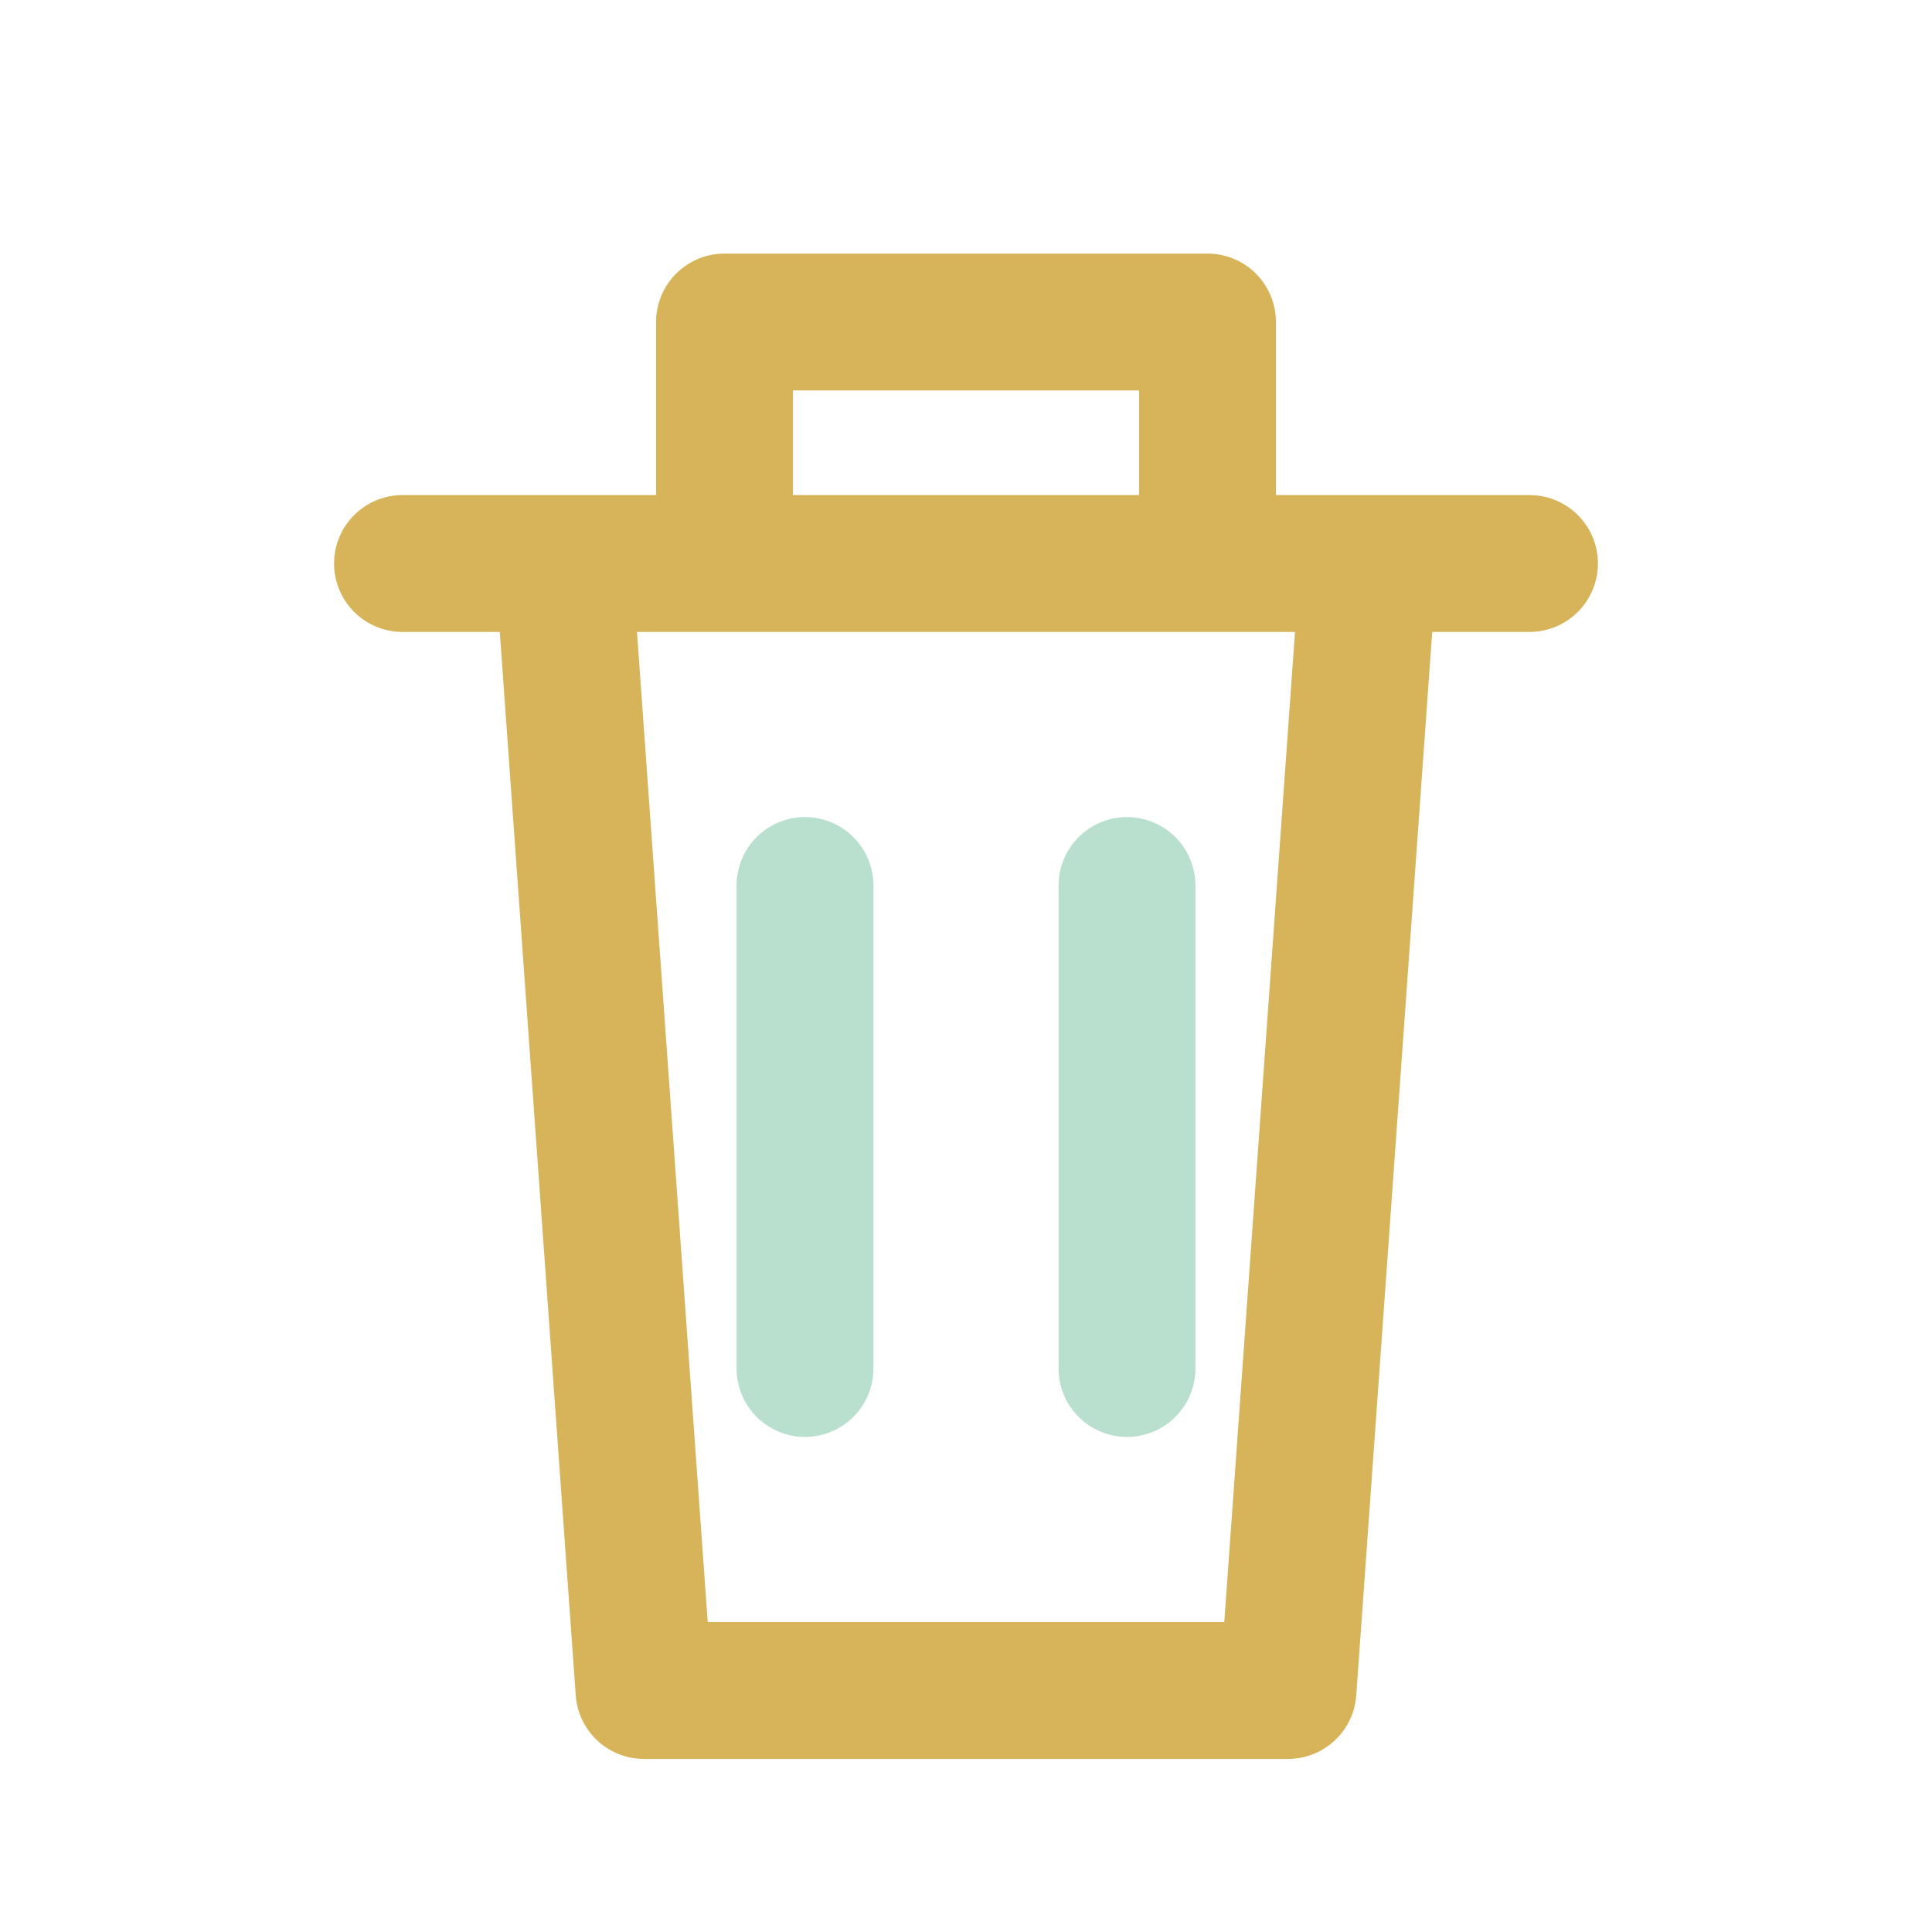
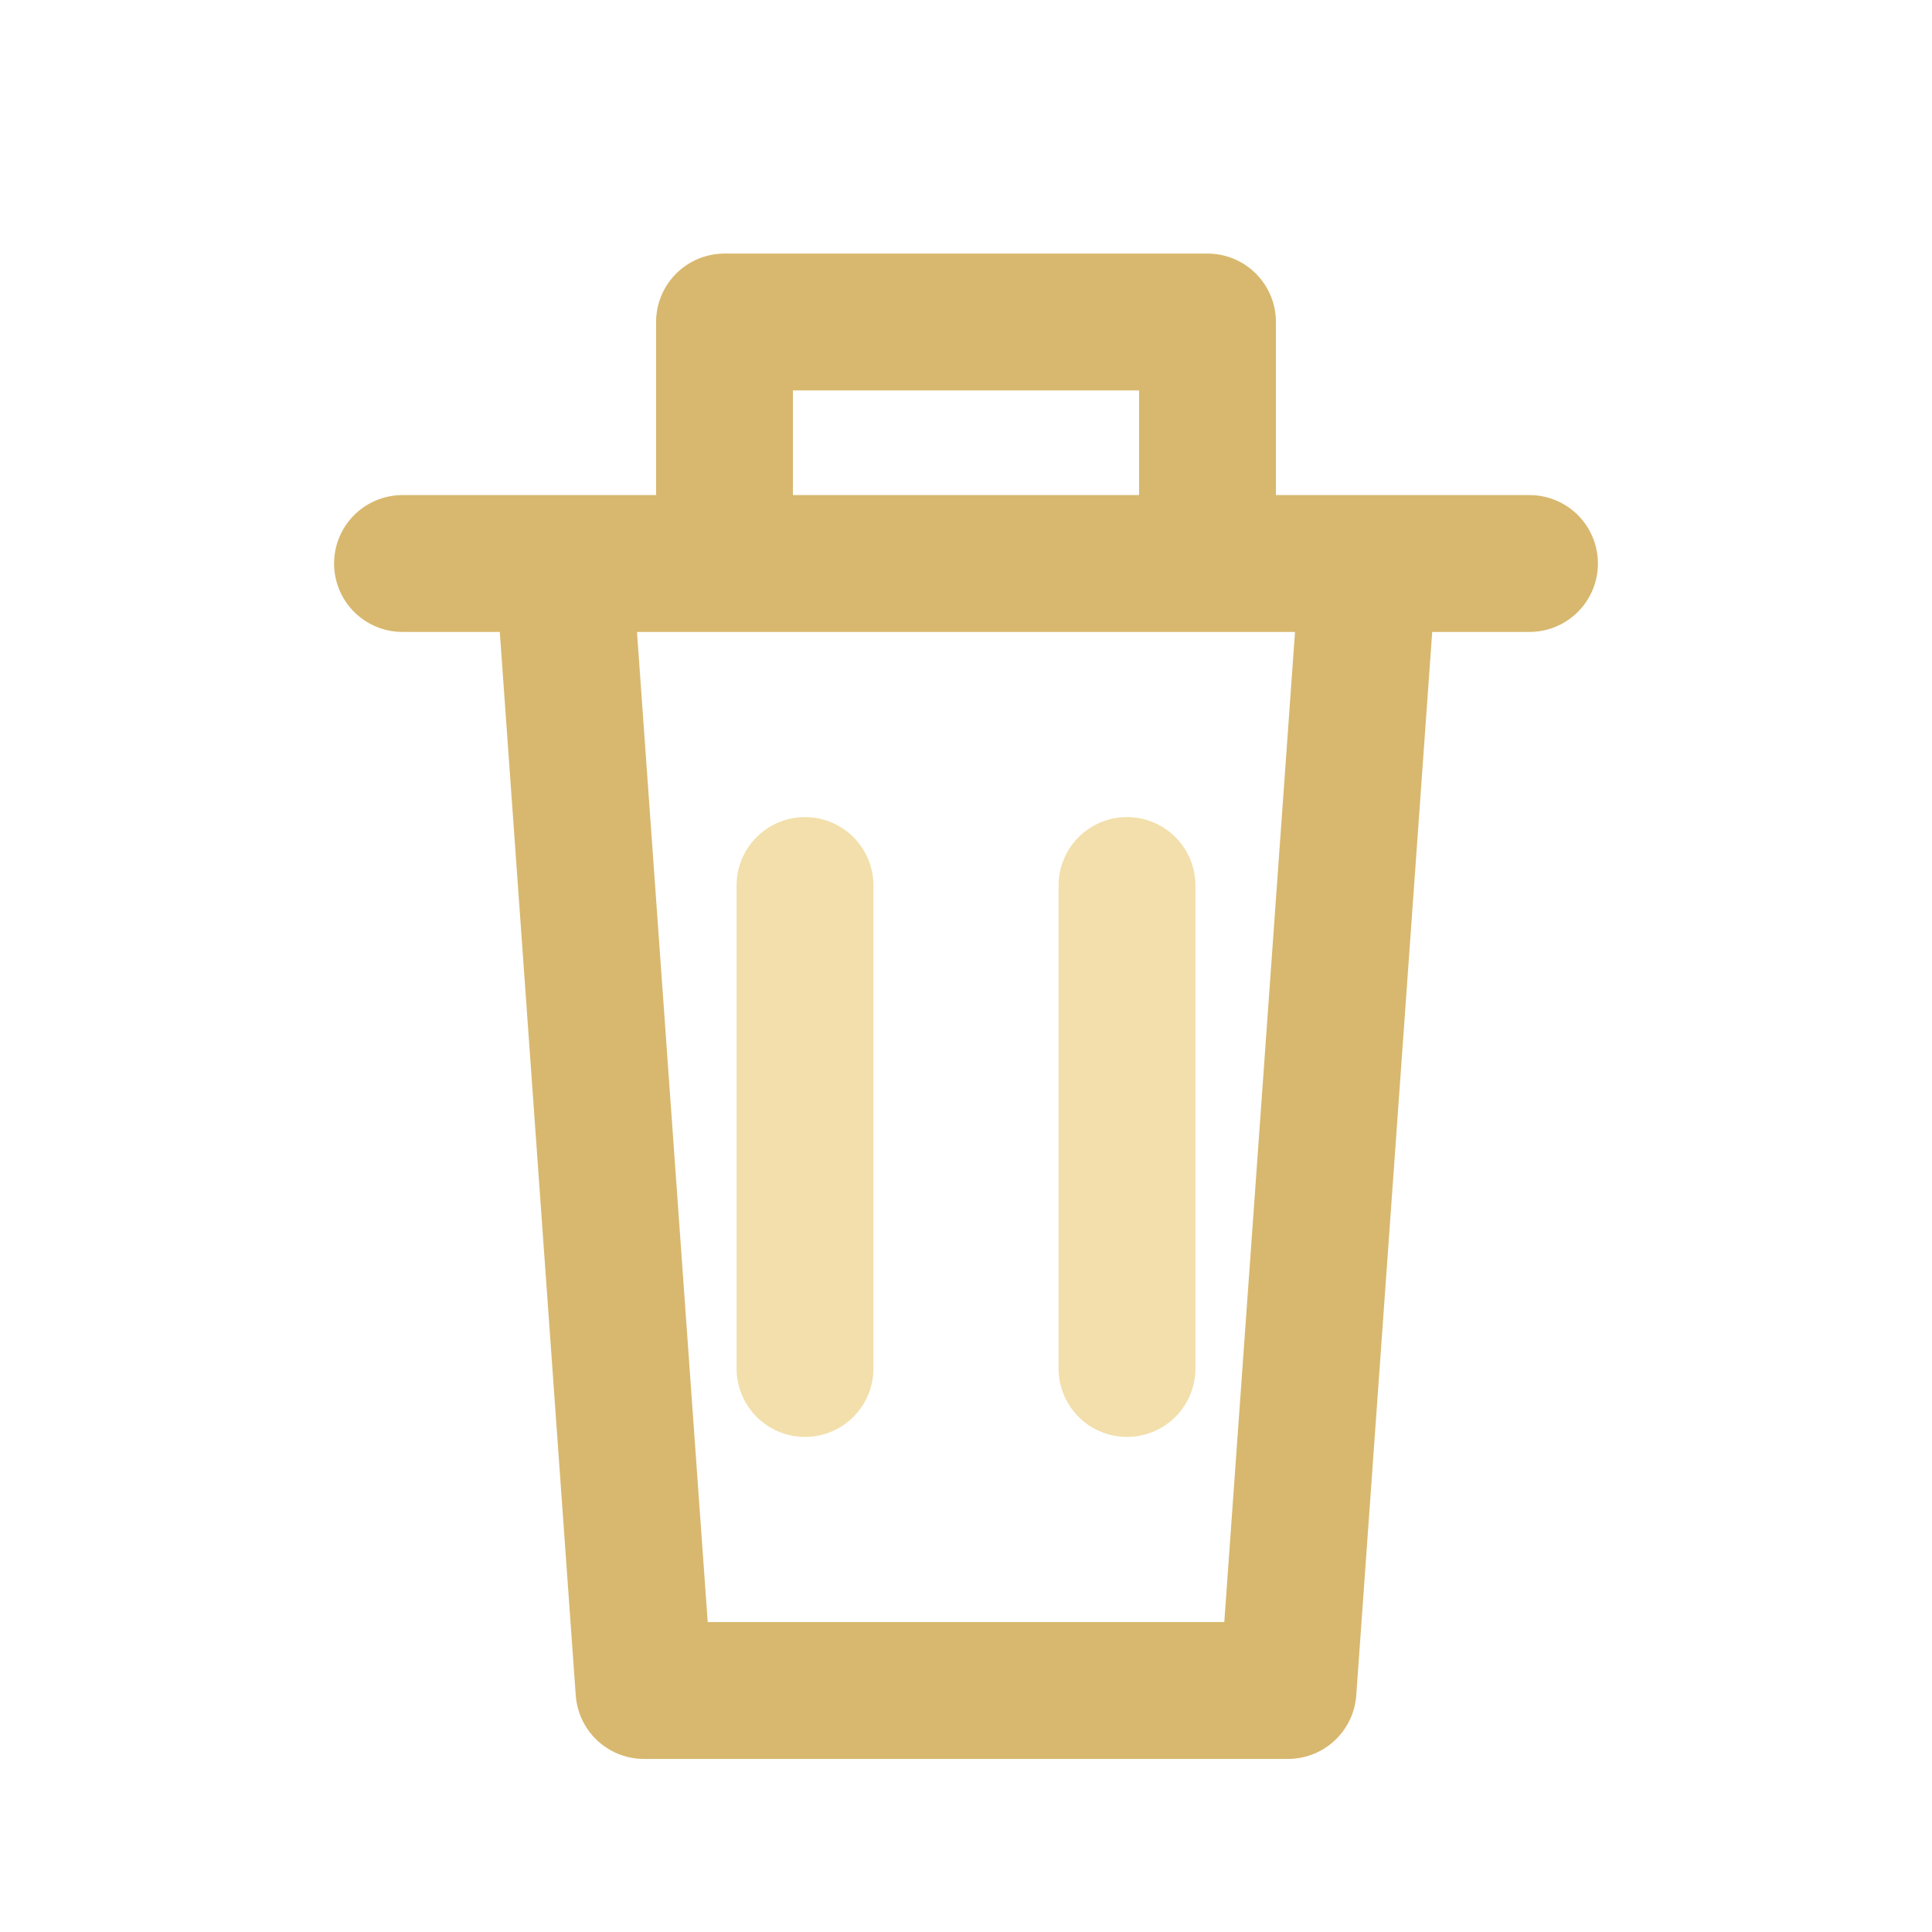
<svg xmlns="http://www.w3.org/2000/svg" viewBox="0 0 24 24" fill="none" stroke-linecap="round" stroke-linejoin="round">
-   <path d="M5 7h14M9 7V4h6v3M7 7l1 14h8l1-14" stroke="#d7b35a" stroke-width="1.7" />
-   <path d="M10 11v6M14 11v6" stroke="#b9dfcf" stroke-width="1.7" />
+   <path d="M5 7h14M9 7V4h6v3M7 7l1 14h8l1-14" stroke="#d8b86e" stroke-width="1.7" />
+   <path d="M10 11v6M14 11v6" stroke="#f2dfab" stroke-width="1.7" />
</svg>
